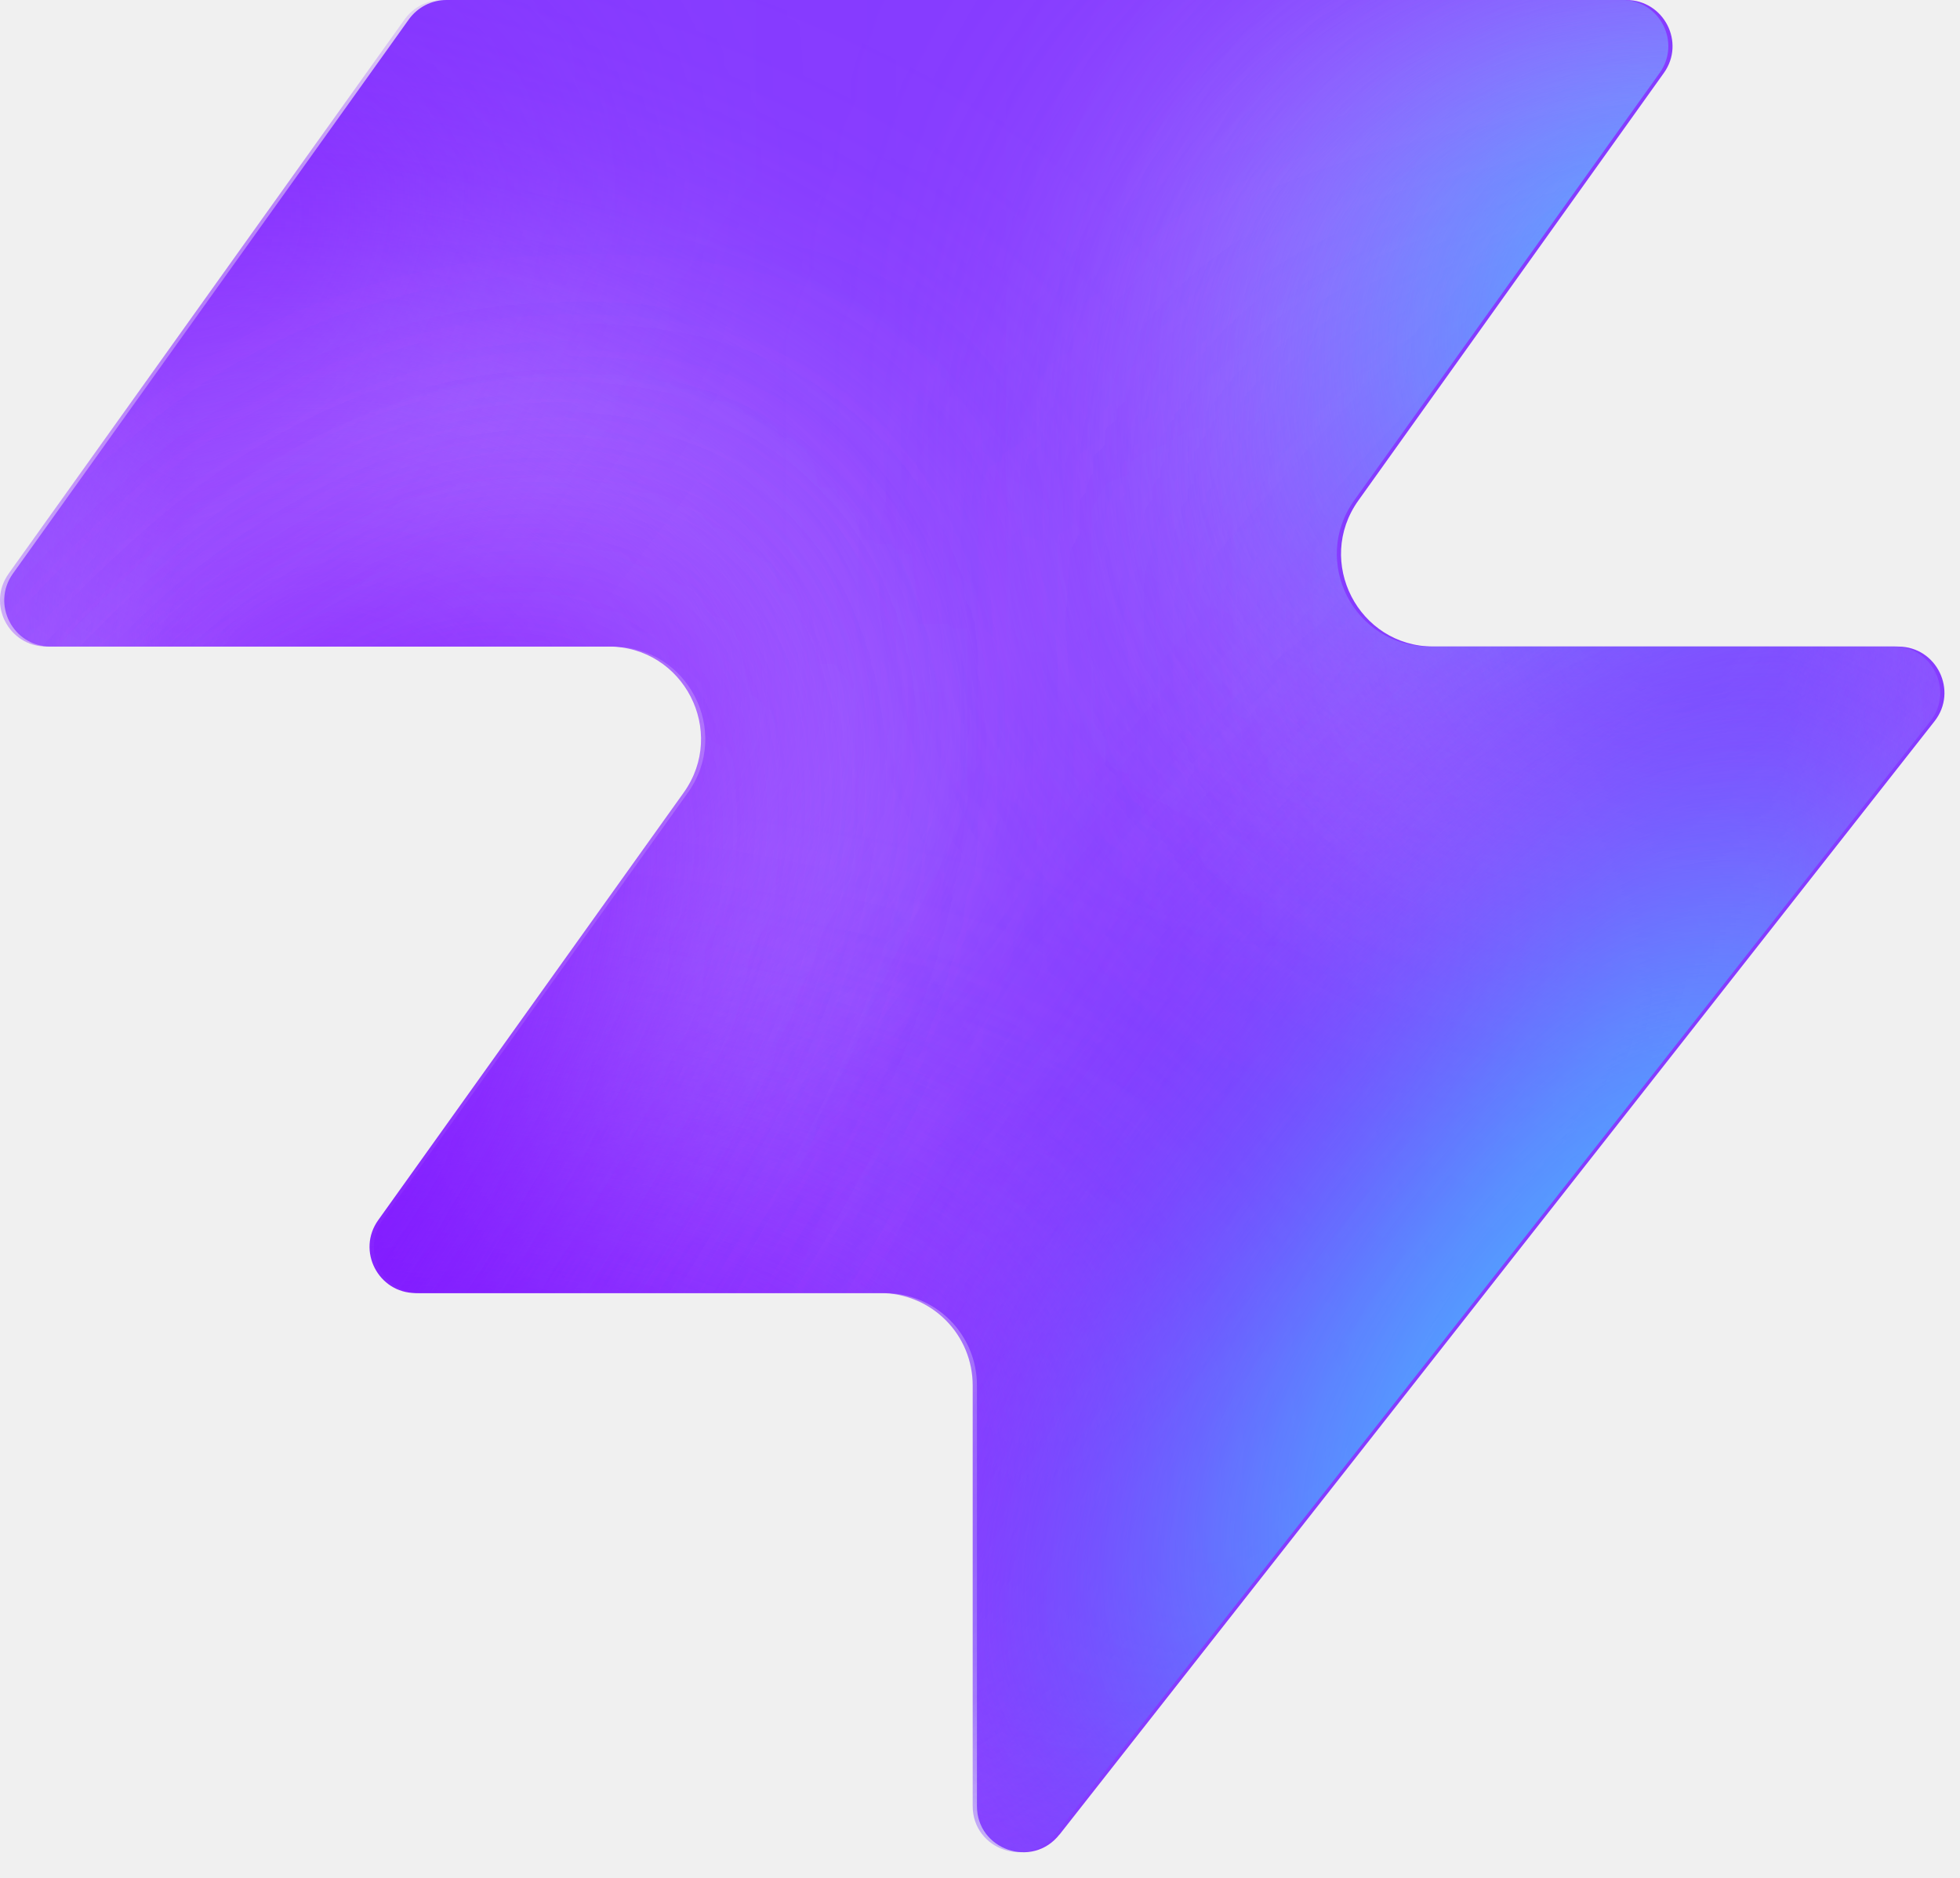
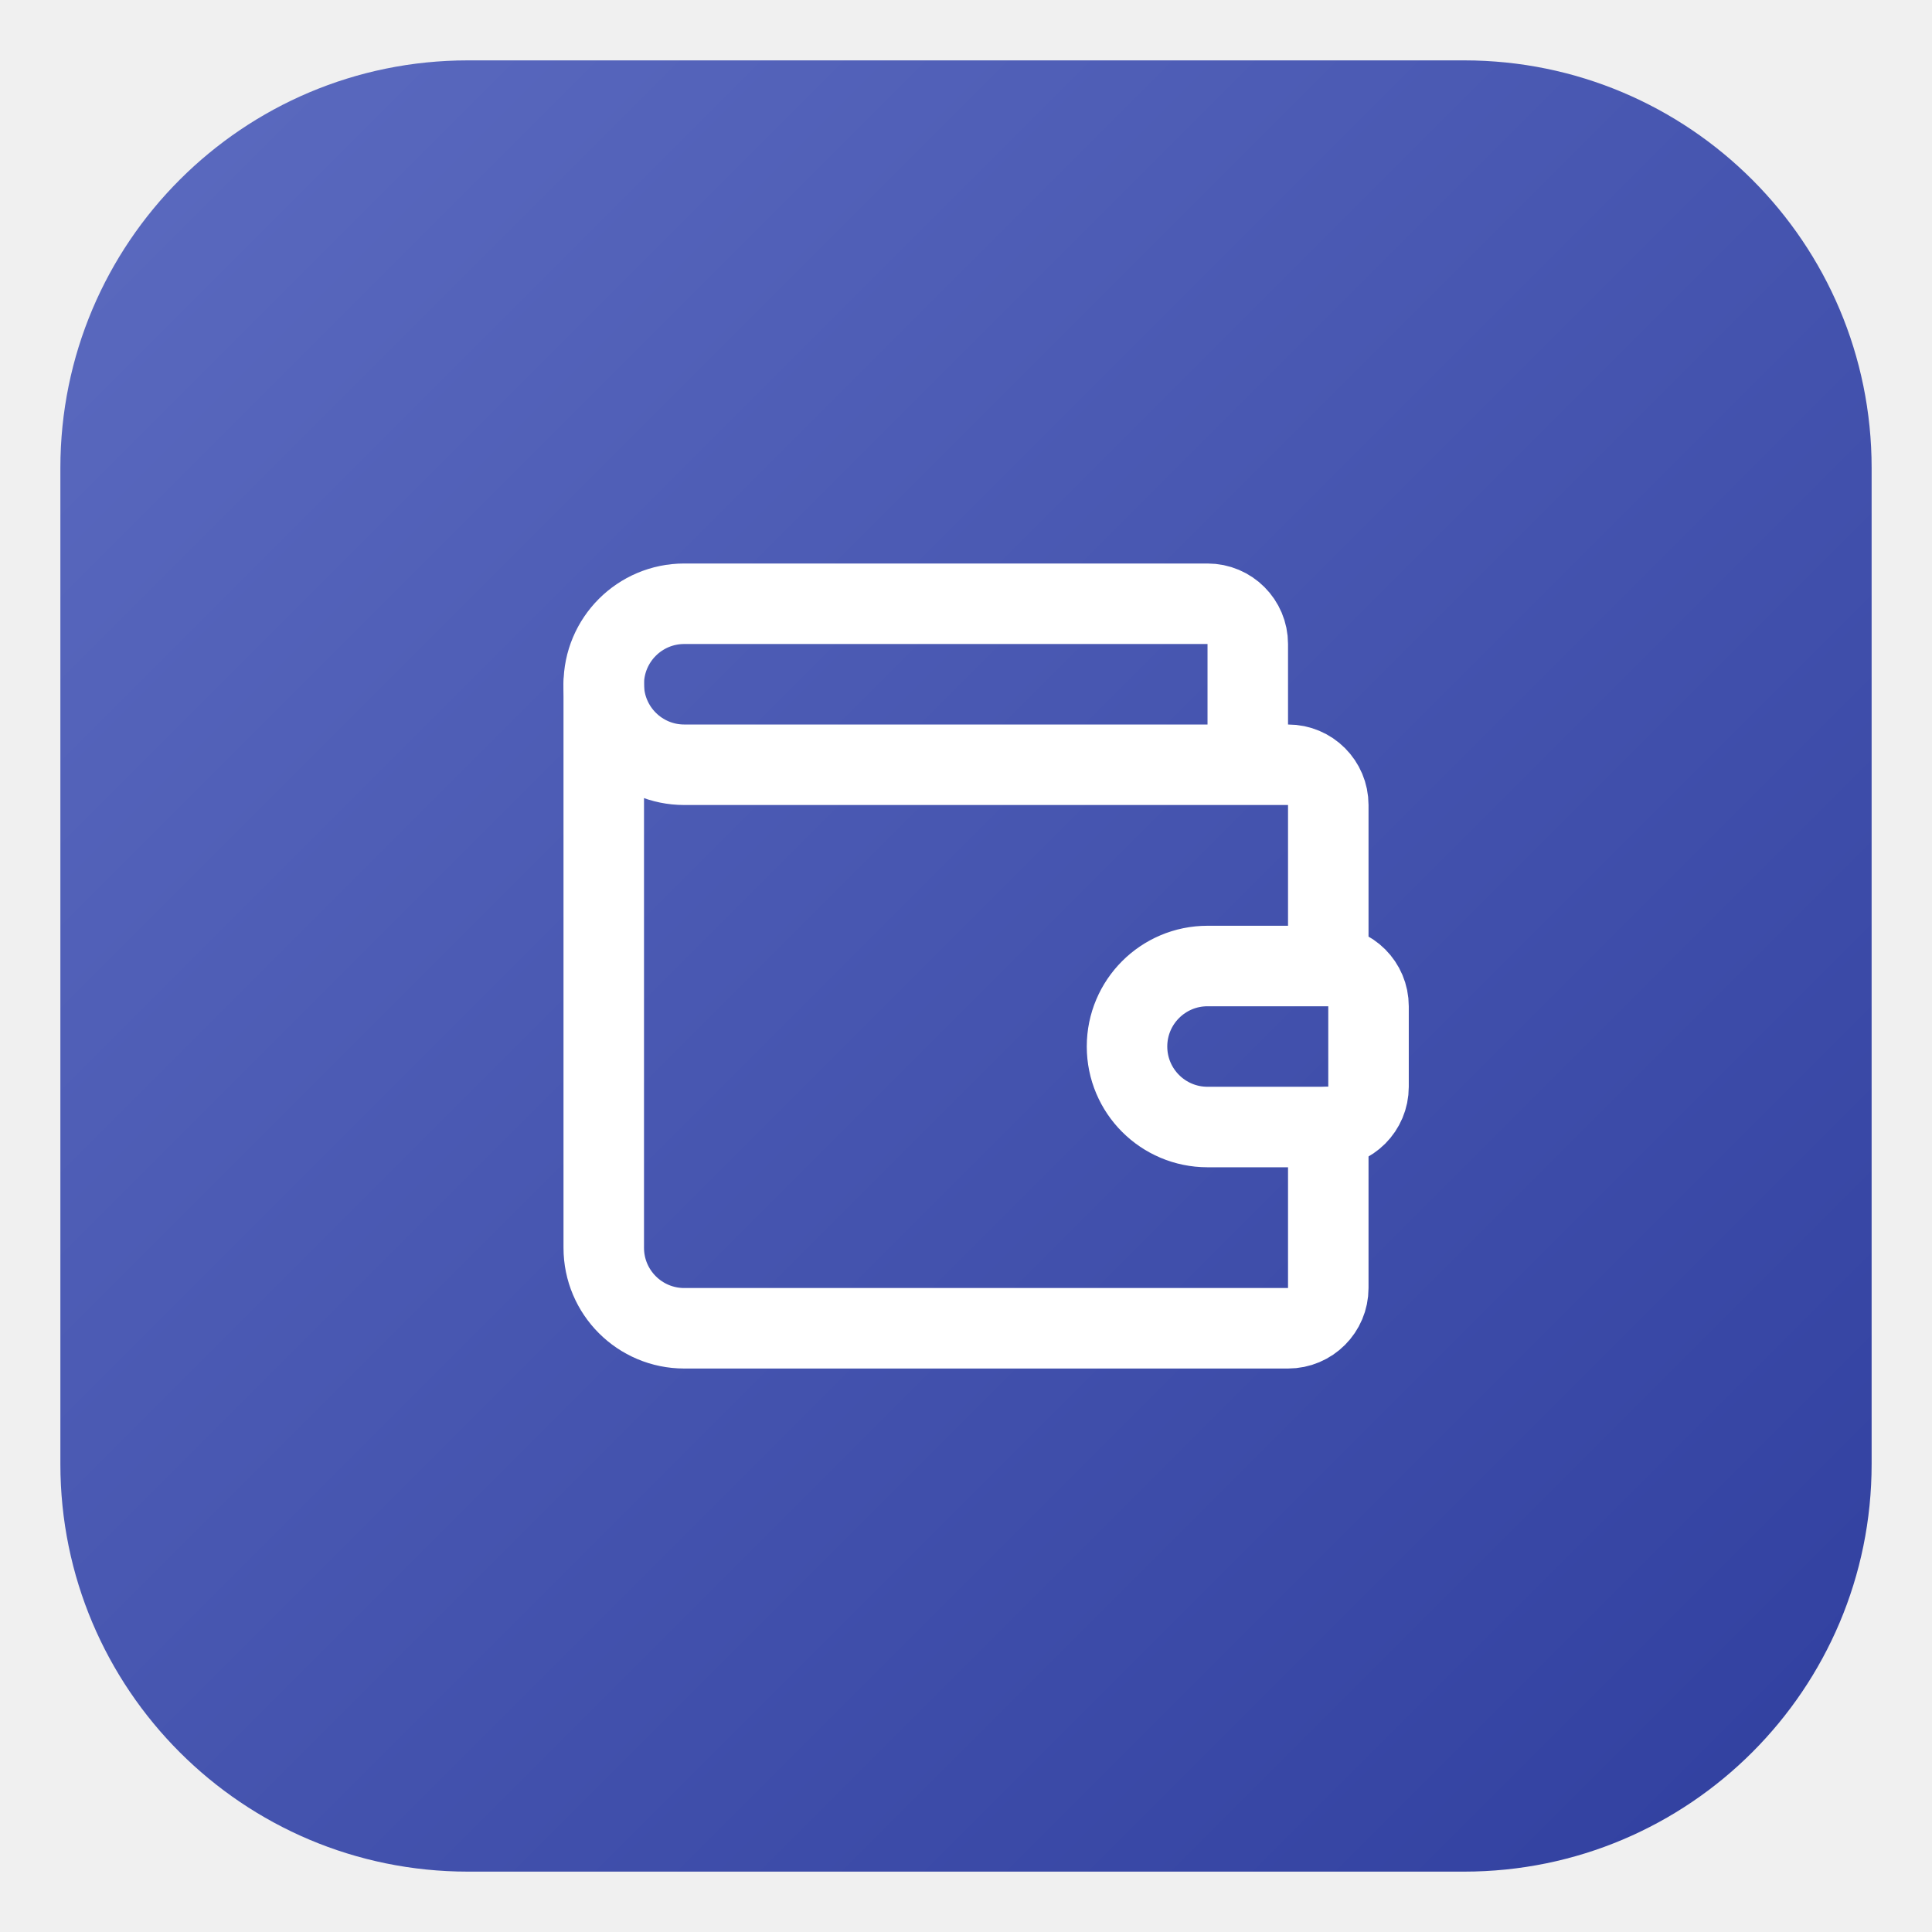
- <svg xmlns="http://www.w3.org/2000/svg" width="48" height="46" fill="none" viewBox="0 0 48 46">
-   <path fill="#863bff" d="M25.946 44.938c-.664.845-2.021.375-2.021-.698V33.937a2.26 2.26 0 0 0-2.262-2.262H10.287c-.92 0-1.456-1.04-.92-1.788l7.48-10.471c1.07-1.497 0-3.578-1.842-3.578H1.237c-.92 0-1.456-1.04-.92-1.788L10.013.474c.214-.297.556-.474.92-.474h28.894c.92 0 1.456 1.04.92 1.788l-7.48 10.471c-1.07 1.498 0 3.579 1.842 3.579h11.377c.943 0 1.473 1.088.89 1.83L25.947 44.94z" style="fill:#863bff;fill:color(display-p3 .525 .23 1);fill-opacity:1" />
-   <mask id="a" width="48" height="46" x="0" y="0" maskUnits="userSpaceOnUse" style="mask-type:alpha">
-     <path fill="#000" d="M25.842 44.938c-.664.844-2.021.375-2.021-.698V33.937a2.26 2.26 0 0 0-2.262-2.262H10.183c-.92 0-1.456-1.04-.92-1.788l7.48-10.471c1.07-1.498 0-3.579-1.842-3.579H1.133c-.92 0-1.456-1.04-.92-1.787L9.91.473c.214-.297.556-.474.92-.474h28.894c.92 0 1.456 1.04.92 1.788l-7.48 10.471c-1.07 1.498 0 3.578 1.842 3.578h11.377c.943 0 1.473 1.088.89 1.832L25.843 44.94z" style="fill:#000;fill-opacity:1" />
-   </mask>
-   <g mask="url(#a)">
-     <g filter="url(#b)">
-       <ellipse cx="5.508" cy="14.704" fill="#ede6ff" rx="5.508" ry="14.704" style="fill:#ede6ff;fill:color(display-p3 .927 .903 1);fill-opacity:1" transform="matrix(.00324 1 1 -.00324 -4.47 31.516)" />
-     </g>
-     <g filter="url(#c)">
-       <ellipse cx="10.399" cy="29.851" fill="#ede6ff" rx="10.399" ry="29.851" style="fill:#ede6ff;fill:color(display-p3 .927 .903 1);fill-opacity:1" transform="matrix(.00324 1 1 -.00324 -39.328 7.883)" />
-     </g>
-     <g filter="url(#d)">
-       <ellipse cx="5.508" cy="30.487" fill="#7e14ff" rx="5.508" ry="30.487" style="fill:#7e14ff;fill:color(display-p3 .492 .077 1);fill-opacity:1" transform="rotate(89.814 -25.913 -14.639)scale(1 -1)" />
-     </g>
-     <g filter="url(#e)">
-       <ellipse cx="5.508" cy="30.599" fill="#7e14ff" rx="5.508" ry="30.599" style="fill:#7e14ff;fill:color(display-p3 .492 .077 1);fill-opacity:1" transform="rotate(89.814 -32.644 -3.334)scale(1 -1)" />
-     </g>
-     <g filter="url(#f)">
-       <ellipse cx="5.508" cy="30.599" fill="#7e14ff" rx="5.508" ry="30.599" style="fill:#7e14ff;fill:color(display-p3 .492 .077 1);fill-opacity:1" transform="matrix(.00324 1 1 -.00324 -34.34 30.47)" />
-     </g>
-     <g filter="url(#g)">
-       <ellipse cx="14.072" cy="22.078" fill="#ede6ff" rx="14.072" ry="22.078" style="fill:#ede6ff;fill:color(display-p3 .927 .903 1);fill-opacity:1" transform="rotate(93.35 24.506 48.493)scale(-1 1)" />
-     </g>
-     <g filter="url(#h)">
-       <ellipse cx="3.47" cy="21.501" fill="#7e14ff" rx="3.47" ry="21.501" style="fill:#7e14ff;fill:color(display-p3 .492 .077 1);fill-opacity:1" transform="rotate(89.009 28.708 47.59)scale(-1 1)" />
-     </g>
-     <g filter="url(#i)">
-       <ellipse cx="3.47" cy="21.501" fill="#7e14ff" rx="3.47" ry="21.501" style="fill:#7e14ff;fill:color(display-p3 .492 .077 1);fill-opacity:1" transform="rotate(89.009 28.708 47.59)scale(-1 1)" />
-     </g>
-     <g filter="url(#j)">
-       <ellipse cx=".387" cy="8.972" fill="#7e14ff" rx="4.407" ry="29.108" style="fill:#7e14ff;fill:color(display-p3 .492 .077 1);fill-opacity:1" transform="rotate(39.51 .387 8.972)" />
-     </g>
-     <g filter="url(#k)">
-       <ellipse cx="47.523" cy="-6.092" fill="#7e14ff" rx="4.407" ry="29.108" style="fill:#7e14ff;fill:color(display-p3 .492 .077 1);fill-opacity:1" transform="rotate(37.892 47.523 -6.092)" />
-     </g>
-     <g filter="url(#l)">
-       <ellipse cx="41.412" cy="6.333" fill="#47bfff" rx="5.971" ry="9.665" style="fill:#47bfff;fill:color(display-p3 .28 .748 1);fill-opacity:1" transform="rotate(37.892 41.412 6.333)" />
-     </g>
-     <g filter="url(#m)">
-       <ellipse cx="-1.879" cy="38.332" fill="#7e14ff" rx="4.407" ry="29.108" style="fill:#7e14ff;fill:color(display-p3 .492 .077 1);fill-opacity:1" transform="rotate(37.892 -1.88 38.332)" />
-     </g>
-     <g filter="url(#n)">
-       <ellipse cx="-1.879" cy="38.332" fill="#7e14ff" rx="4.407" ry="29.108" style="fill:#7e14ff;fill:color(display-p3 .492 .077 1);fill-opacity:1" transform="rotate(37.892 -1.88 38.332)" />
-     </g>
-     <g filter="url(#o)">
-       <ellipse cx="35.651" cy="29.907" fill="#7e14ff" rx="4.407" ry="29.108" style="fill:#7e14ff;fill:color(display-p3 .492 .077 1);fill-opacity:1" transform="rotate(37.892 35.651 29.907)" />
-     </g>
-     <g filter="url(#p)">
-       <ellipse cx="38.418" cy="32.4" fill="#47bfff" rx="5.971" ry="15.297" style="fill:#47bfff;fill:color(display-p3 .28 .748 1);fill-opacity:1" transform="rotate(37.892 38.418 32.4)" />
-     </g>
+ <svg xmlns="http://www.w3.org/2000/svg" viewBox="0 0 512 512" width="100%" height="100%">
+   <defs>
+     <linearGradient id="brand-grad" x1="0%" y1="0%" x2="100%" y2="100%">
+       <stop offset="0%" stop-color="#5C6BC0" />
+       <stop offset="100%" stop-color="#303F9F" />
+     </linearGradient>
+   </defs>
+   <rect width="480" height="480" x="16" y="16" rx="108" fill="url(#brand-grad)" />
+   <g transform="translate(128, 128) scale(10.667)" stroke="#FFFFFF" stroke-width="2" stroke-linecap="round" stroke-linejoin="round" fill="none">
+     <path d="M19 7V4a1 1 0 0 0-1-1H5a2 2 0 0 0 0 4h15a1 1 0 0 1 1 1v4h-3a2 2 0 0 0 0 4h3a1 1 0 0 0 1-1v-2a1 1 0 0 0-1-1" />
+     <path d="M3 5v14a2 2 0 0 0 2 2h15a1 1 0 0 0 1-1v-4" />
  </g>
-   <defs>
-     <filter id="b" width="60.045" height="41.654" x="-19.77" y="16.149" color-interpolation-filters="sRGB" filterUnits="userSpaceOnUse">
-       <feFlood flood-opacity="0" result="BackgroundImageFix" />
-       <feBlend in="SourceGraphic" in2="BackgroundImageFix" result="shape" />
-       <feGaussianBlur result="effect1_foregroundBlur_2002_17158" stdDeviation="7.659" />
-     </filter>
-     <filter id="c" width="90.34" height="51.437" x="-54.613" y="-7.533" color-interpolation-filters="sRGB" filterUnits="userSpaceOnUse">
-       <feFlood flood-opacity="0" result="BackgroundImageFix" />
-       <feBlend in="SourceGraphic" in2="BackgroundImageFix" result="shape" />
-       <feGaussianBlur result="effect1_foregroundBlur_2002_17158" stdDeviation="7.659" />
-     </filter>
-     <filter id="d" width="79.355" height="29.4" x="-49.64" y="2.03" color-interpolation-filters="sRGB" filterUnits="userSpaceOnUse">
-       <feFlood flood-opacity="0" result="BackgroundImageFix" />
-       <feBlend in="SourceGraphic" in2="BackgroundImageFix" result="shape" />
-       <feGaussianBlur result="effect1_foregroundBlur_2002_17158" stdDeviation="4.596" />
-     </filter>
-     <filter id="e" width="79.579" height="29.4" x="-45.045" y="20.029" color-interpolation-filters="sRGB" filterUnits="userSpaceOnUse">
-       <feFlood flood-opacity="0" result="BackgroundImageFix" />
-       <feBlend in="SourceGraphic" in2="BackgroundImageFix" result="shape" />
-       <feGaussianBlur result="effect1_foregroundBlur_2002_17158" stdDeviation="4.596" />
-     </filter>
-     <filter id="f" width="79.579" height="29.4" x="-43.513" y="21.178" color-interpolation-filters="sRGB" filterUnits="userSpaceOnUse">
-       <feFlood flood-opacity="0" result="BackgroundImageFix" />
-       <feBlend in="SourceGraphic" in2="BackgroundImageFix" result="shape" />
-       <feGaussianBlur result="effect1_foregroundBlur_2002_17158" stdDeviation="4.596" />
-     </filter>
-     <filter id="g" width="74.749" height="58.852" x="15.756" y="-17.901" color-interpolation-filters="sRGB" filterUnits="userSpaceOnUse">
-       <feFlood flood-opacity="0" result="BackgroundImageFix" />
-       <feBlend in="SourceGraphic" in2="BackgroundImageFix" result="shape" />
-       <feGaussianBlur result="effect1_foregroundBlur_2002_17158" stdDeviation="7.659" />
-     </filter>
-     <filter id="h" width="61.377" height="25.362" x="23.548" y="2.284" color-interpolation-filters="sRGB" filterUnits="userSpaceOnUse">
-       <feFlood flood-opacity="0" result="BackgroundImageFix" />
-       <feBlend in="SourceGraphic" in2="BackgroundImageFix" result="shape" />
-       <feGaussianBlur result="effect1_foregroundBlur_2002_17158" stdDeviation="4.596" />
-     </filter>
-     <filter id="i" width="61.377" height="25.362" x="23.548" y="2.284" color-interpolation-filters="sRGB" filterUnits="userSpaceOnUse">
-       <feFlood flood-opacity="0" result="BackgroundImageFix" />
-       <feBlend in="SourceGraphic" in2="BackgroundImageFix" result="shape" />
-       <feGaussianBlur result="effect1_foregroundBlur_2002_17158" stdDeviation="4.596" />
-     </filter>
-     <filter id="j" width="56.045" height="63.649" x="-27.636" y="-22.853" color-interpolation-filters="sRGB" filterUnits="userSpaceOnUse">
-       <feFlood flood-opacity="0" result="BackgroundImageFix" />
-       <feBlend in="SourceGraphic" in2="BackgroundImageFix" result="shape" />
-       <feGaussianBlur result="effect1_foregroundBlur_2002_17158" stdDeviation="4.596" />
-     </filter>
-     <filter id="k" width="54.814" height="64.646" x="20.116" y="-38.415" color-interpolation-filters="sRGB" filterUnits="userSpaceOnUse">
-       <feFlood flood-opacity="0" result="BackgroundImageFix" />
-       <feBlend in="SourceGraphic" in2="BackgroundImageFix" result="shape" />
-       <feGaussianBlur result="effect1_foregroundBlur_2002_17158" stdDeviation="4.596" />
-     </filter>
-     <filter id="l" width="33.541" height="35.313" x="24.641" y="-11.323" color-interpolation-filters="sRGB" filterUnits="userSpaceOnUse">
-       <feFlood flood-opacity="0" result="BackgroundImageFix" />
-       <feBlend in="SourceGraphic" in2="BackgroundImageFix" result="shape" />
-       <feGaussianBlur result="effect1_foregroundBlur_2002_17158" stdDeviation="4.596" />
-     </filter>
-     <filter id="m" width="54.814" height="64.646" x="-29.286" y="6.009" color-interpolation-filters="sRGB" filterUnits="userSpaceOnUse">
-       <feFlood flood-opacity="0" result="BackgroundImageFix" />
-       <feBlend in="SourceGraphic" in2="BackgroundImageFix" result="shape" />
-       <feGaussianBlur result="effect1_foregroundBlur_2002_17158" stdDeviation="4.596" />
-     </filter>
-     <filter id="n" width="54.814" height="64.646" x="-29.286" y="6.009" color-interpolation-filters="sRGB" filterUnits="userSpaceOnUse">
-       <feFlood flood-opacity="0" result="BackgroundImageFix" />
-       <feBlend in="SourceGraphic" in2="BackgroundImageFix" result="shape" />
-       <feGaussianBlur result="effect1_foregroundBlur_2002_17158" stdDeviation="4.596" />
-     </filter>
-     <filter id="o" width="54.814" height="64.646" x="8.244" y="-2.416" color-interpolation-filters="sRGB" filterUnits="userSpaceOnUse">
-       <feFlood flood-opacity="0" result="BackgroundImageFix" />
-       <feBlend in="SourceGraphic" in2="BackgroundImageFix" result="shape" />
-       <feGaussianBlur result="effect1_foregroundBlur_2002_17158" stdDeviation="4.596" />
-     </filter>
-     <filter id="p" width="39.409" height="43.623" x="18.713" y="10.588" color-interpolation-filters="sRGB" filterUnits="userSpaceOnUse">
-       <feFlood flood-opacity="0" result="BackgroundImageFix" />
-       <feBlend in="SourceGraphic" in2="BackgroundImageFix" result="shape" />
-       <feGaussianBlur result="effect1_foregroundBlur_2002_17158" stdDeviation="4.596" />
-     </filter>
-   </defs>
</svg>
